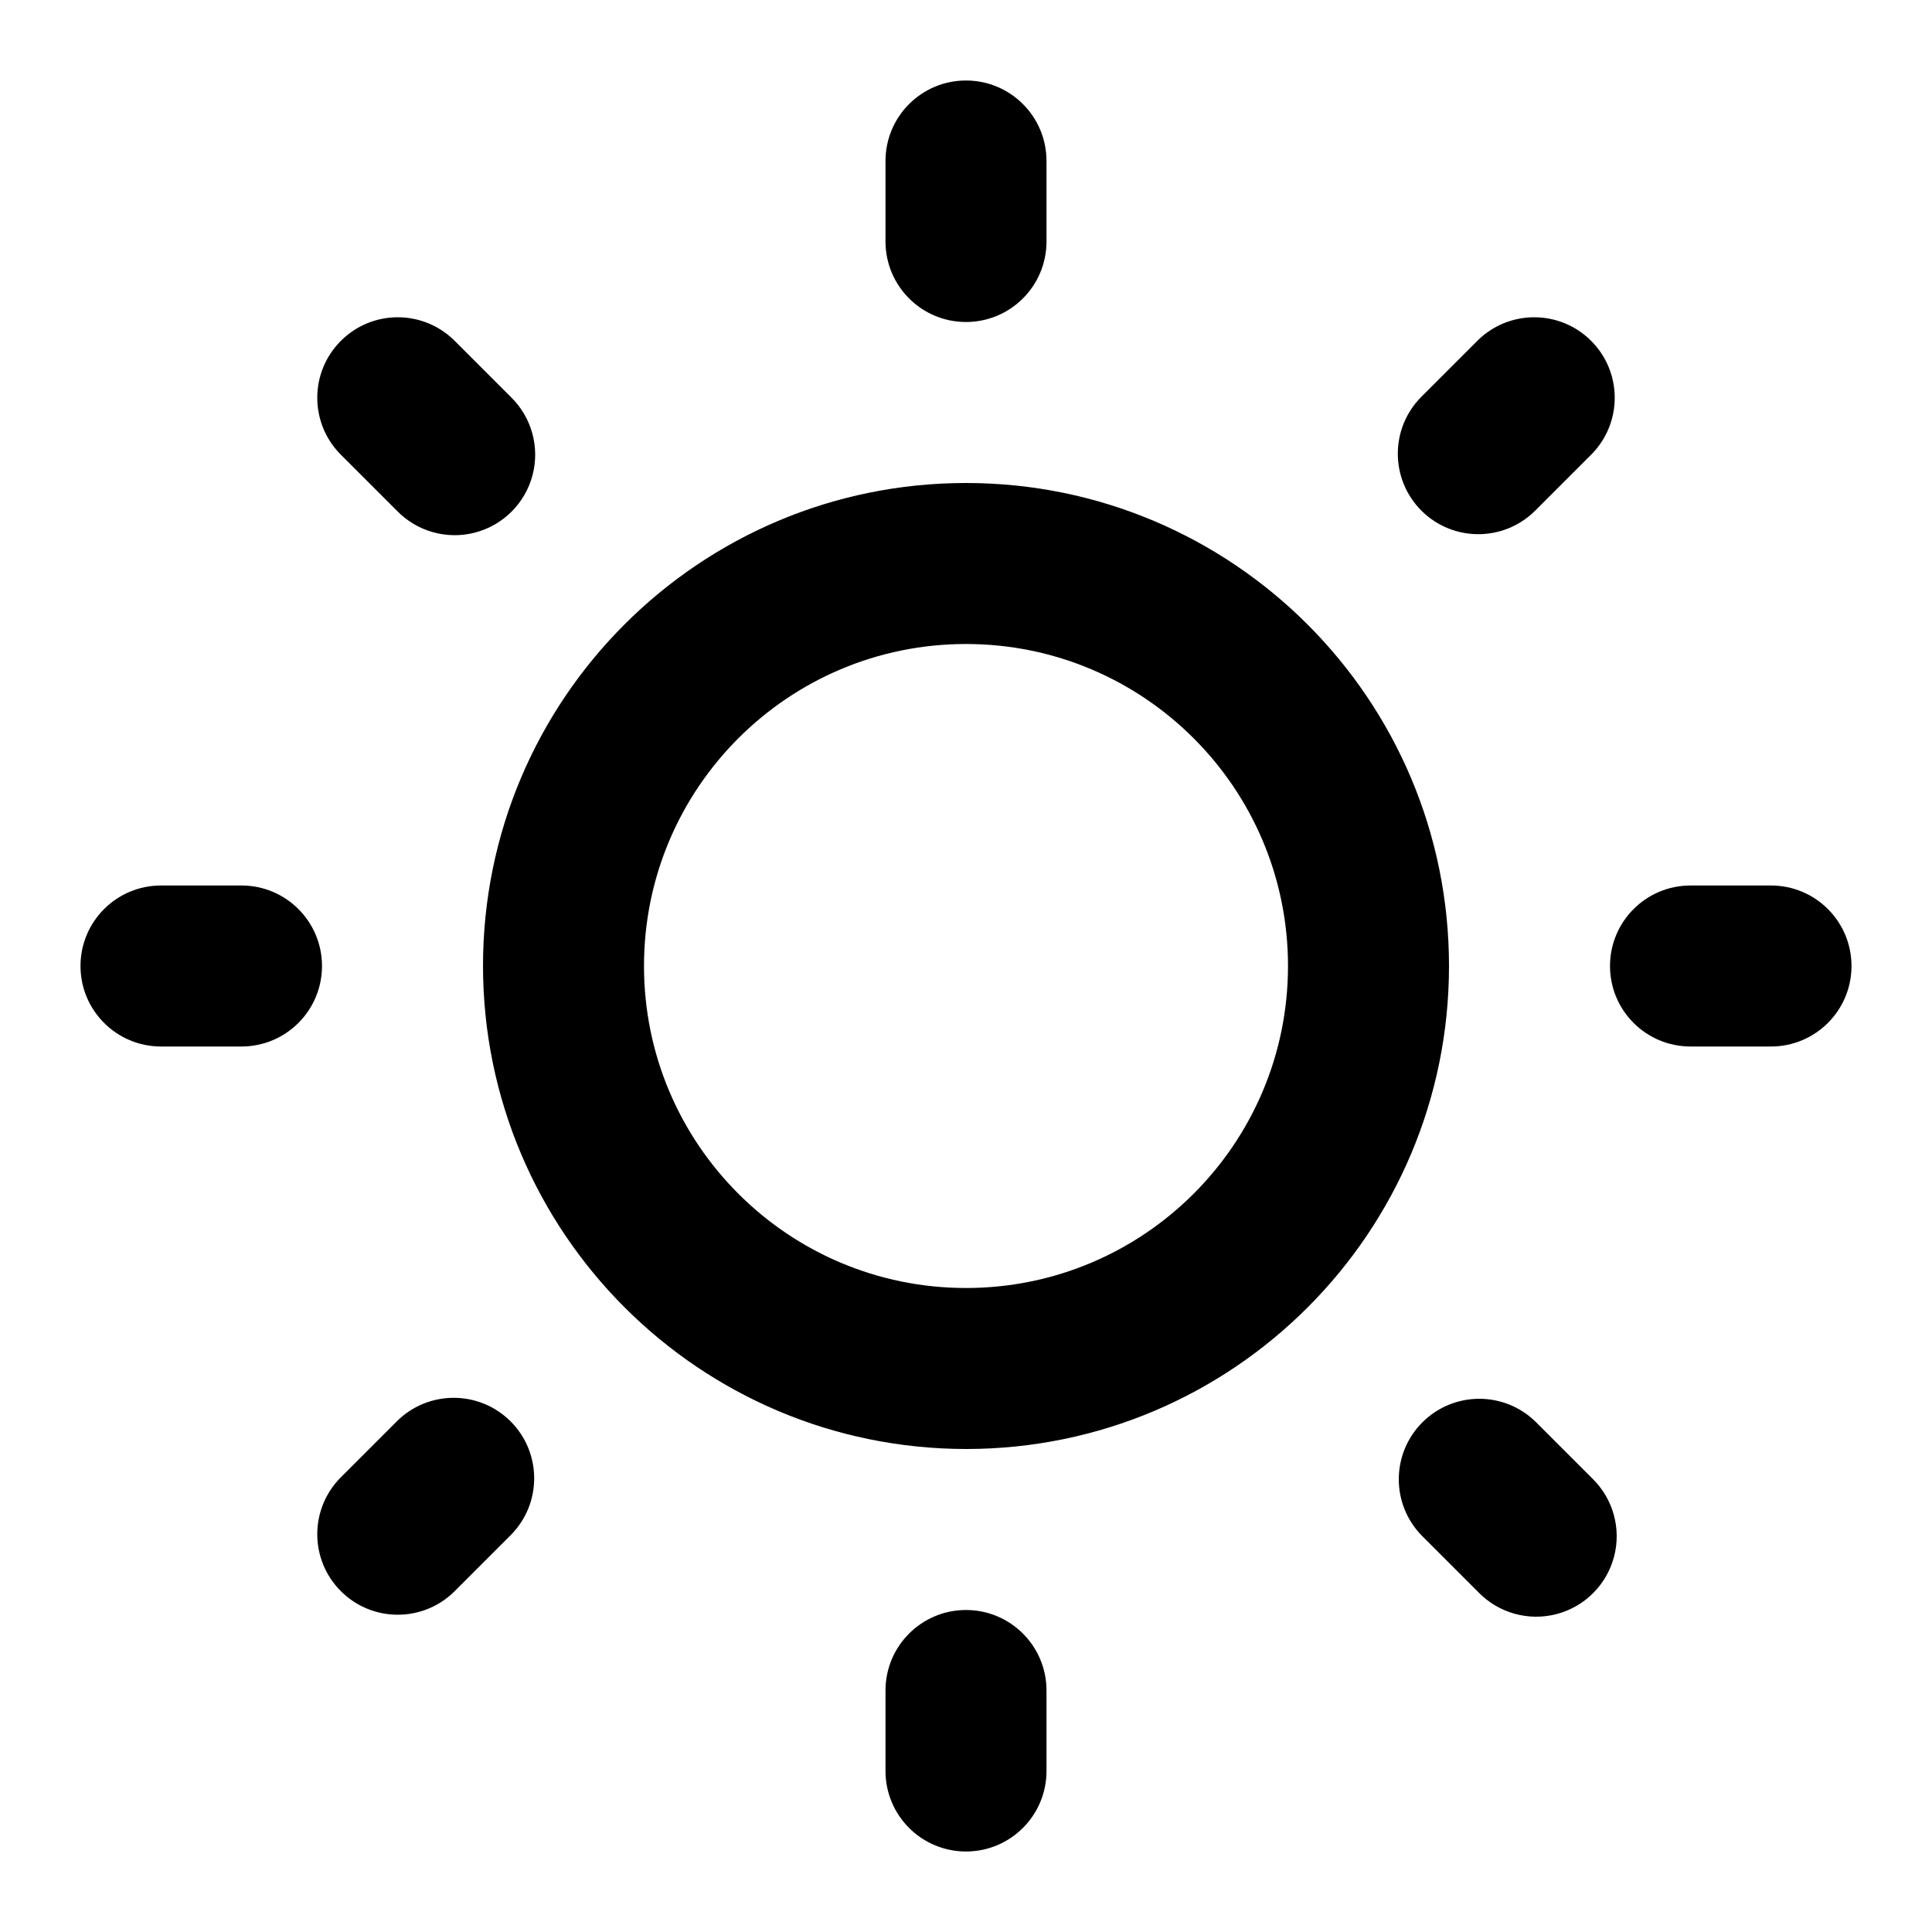
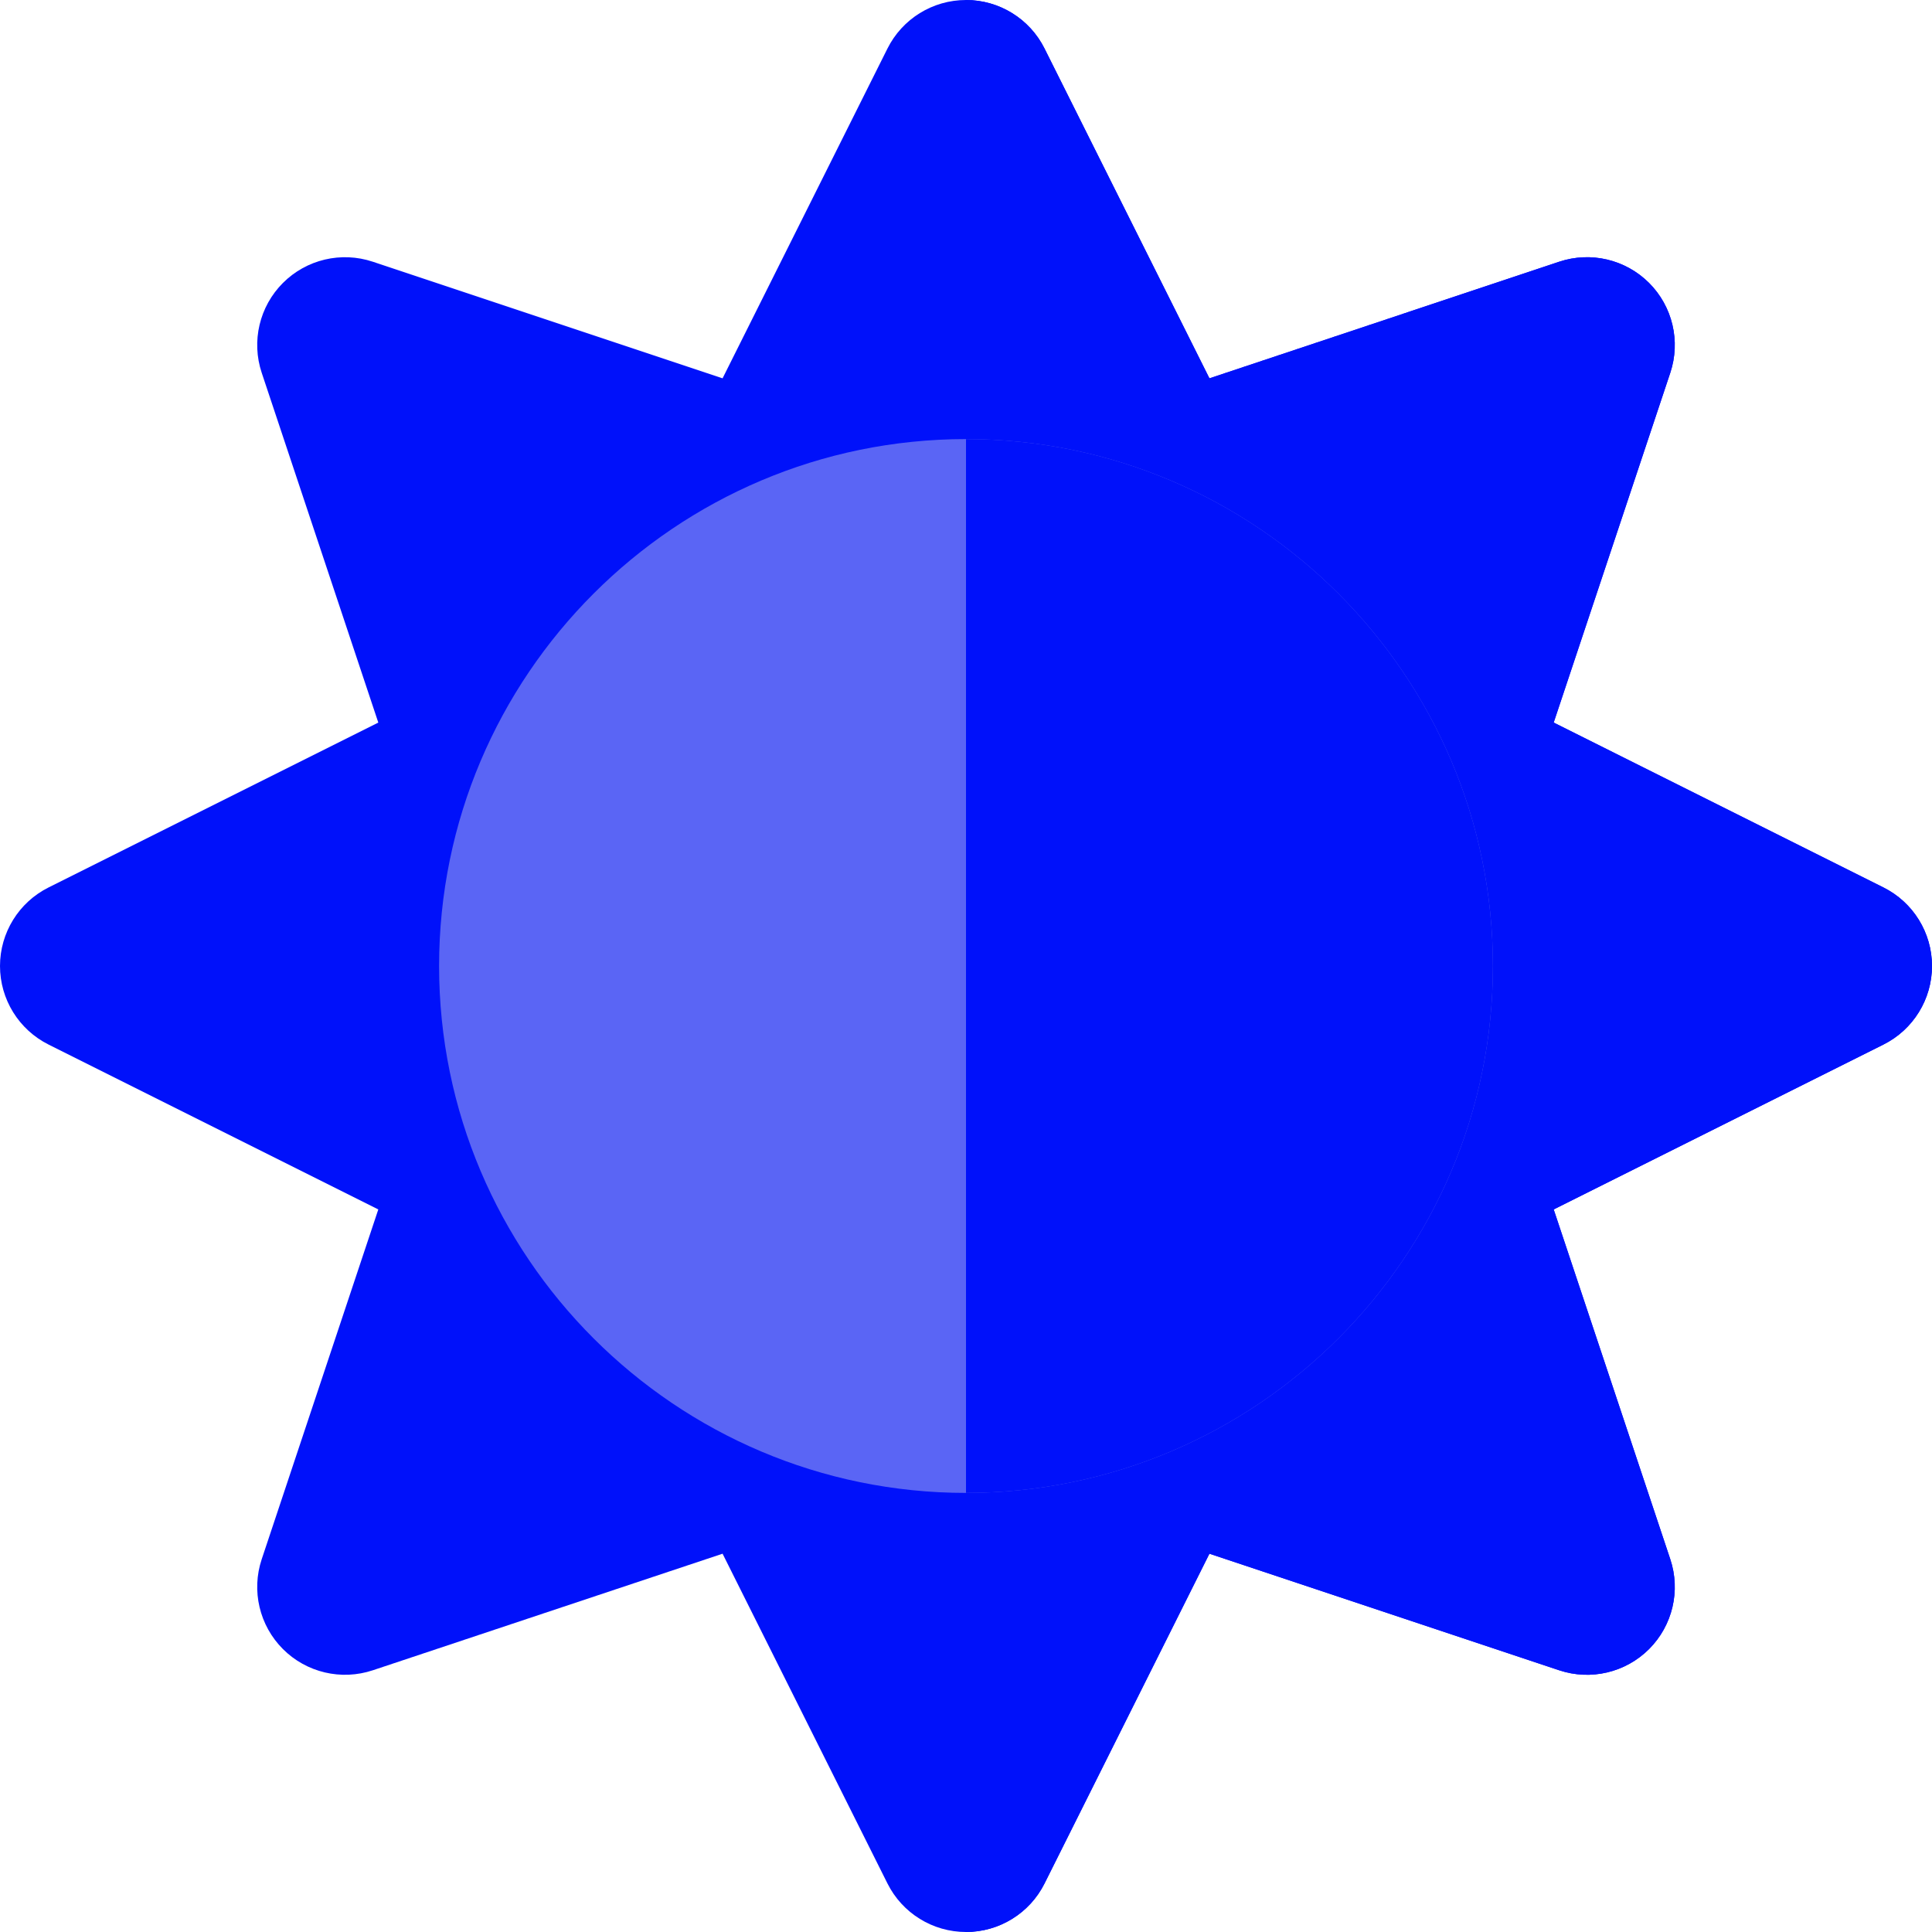
- <svg xmlns="http://www.w3.org/2000/svg" fill="#000000" width="800px" height="800px" viewBox="0 0 24 24">
-   <path d="M12,18a6,6,0,1,0-6-6A6.006,6.006,0,0,0,12,18ZM12,8a4,4,0,1,1-4,4A4,4,0,0,1,12,8ZM11,3V2a1,1,0,0,1,2,0V3a1,1,0,0,1-2,0Zm1,17a1,1,0,0,1,1,1v1a1,1,0,0,1-2,0V21A1,1,0,0,1,12,20ZM17.657,6.343a1,1,0,0,1,0-1.414l.707-.707a1,1,0,0,1,1.414,1.414l-.707.707a1,1,0,0,1-1.414,0ZM6.343,17.657a1,1,0,0,1,0,1.414l-.707.707a1,1,0,0,1-1.414-1.414l.707-.707A1,1,0,0,1,6.343,17.657ZM23,12a1,1,0,0,1-1,1H21a1,1,0,0,1,0-2h1A1,1,0,0,1,23,12ZM1,12a1,1,0,0,1,1-1H3a1,1,0,0,1,0,2H2A1,1,0,0,1,1,12Zm18.071,5.657.707.707a1,1,0,1,1-1.414,1.414l-.707-.707a1,1,0,0,1,1.414-1.414ZM4.222,5.636A1,1,0,0,1,5.636,4.222l.707.707A1,1,0,1,1,4.929,6.343Z" />
+ <svg xmlns="http://www.w3.org/2000/svg" version="1.1" id="Layer_1" width="800px" height="800px" viewBox="0 0 330 330" xml:space="preserve" fill="#000000">
+   <g id="SVGRepo_bgCarrier" stroke-width="0" />
+   <g id="SVGRepo_tracerCarrier" stroke-linecap="round" stroke-linejoin="round" />
+   <g id="SVGRepo_iconCarrier">
+     <g>
+       <path style="fill:#0011fa;" d="M321.708,151.584l-56.326-28.164l19.915-59.743c1.797-5.39,0.394-11.333-3.624-15.35 s-9.964-5.42-15.35-3.624L206.579,64.62L178.416,8.292C175.876,3.21,170.682,0,165,0s-10.876,3.21-13.416,8.292L123.421,64.62 L63.677,44.704c-5.392-1.797-11.333-0.394-15.35,3.624c-4.018,4.018-5.421,9.96-3.624,15.35l19.914,59.743L8.292,151.584 C3.209,154.125,0,159.319,0,165c0,5.682,3.209,10.876,8.292,13.417l56.325,28.163l-19.914,59.743 c-1.797,5.39-0.394,11.332,3.624,15.35c4.017,4.018,9.96,5.42,15.35,3.624l59.744-19.913l28.163,56.325 C154.124,326.79,159.318,330,165,330s10.876-3.21,13.416-8.291l28.163-56.325l59.744,19.913c5.388,1.797,11.333,0.394,15.35-3.624 c4.018-4.018,5.421-9.96,3.624-15.35l-19.915-59.743l56.326-28.163C326.789,175.876,330,170.682,330,165 C330,159.319,326.789,154.125,321.708,151.584z" />
+       <path style="fill:#0011fa;" d="M321.708,151.584l-56.326-28.164l19.915-59.743c1.797-5.39,0.394-11.333-3.624-15.35 s-9.964-5.42-15.35-3.624L206.579,64.62L178.416,8.292C175.876,3.21,170.682,0,165,0v75v180v75c5.682,0,10.876-3.21,13.416-8.291 l28.163-56.325l59.744,19.913c5.388,1.797,11.333,0.394,15.35-3.624c4.018-4.018,5.421-9.96,3.624-15.35l-19.915-59.743 l56.326-28.163C326.789,175.876,330,170.682,330,165C330,159.319,326.789,154.125,321.708,151.584z" />
+       <path style="fill:#5a65f5;" d="M165,75c-49.627,0-90,40.374-90,90c0,49.627,40.373,90,90,90c49.625,0,90-40.373,90-90 C255,115.374,214.625,75,165,75z" />
+       <path style="fill:#0011fa;" d="M165,75v180c49.625,0,90-40.373,90-90C255,115.374,214.625,75,165,75z" />
+     </g>
+   </g>
</svg>
